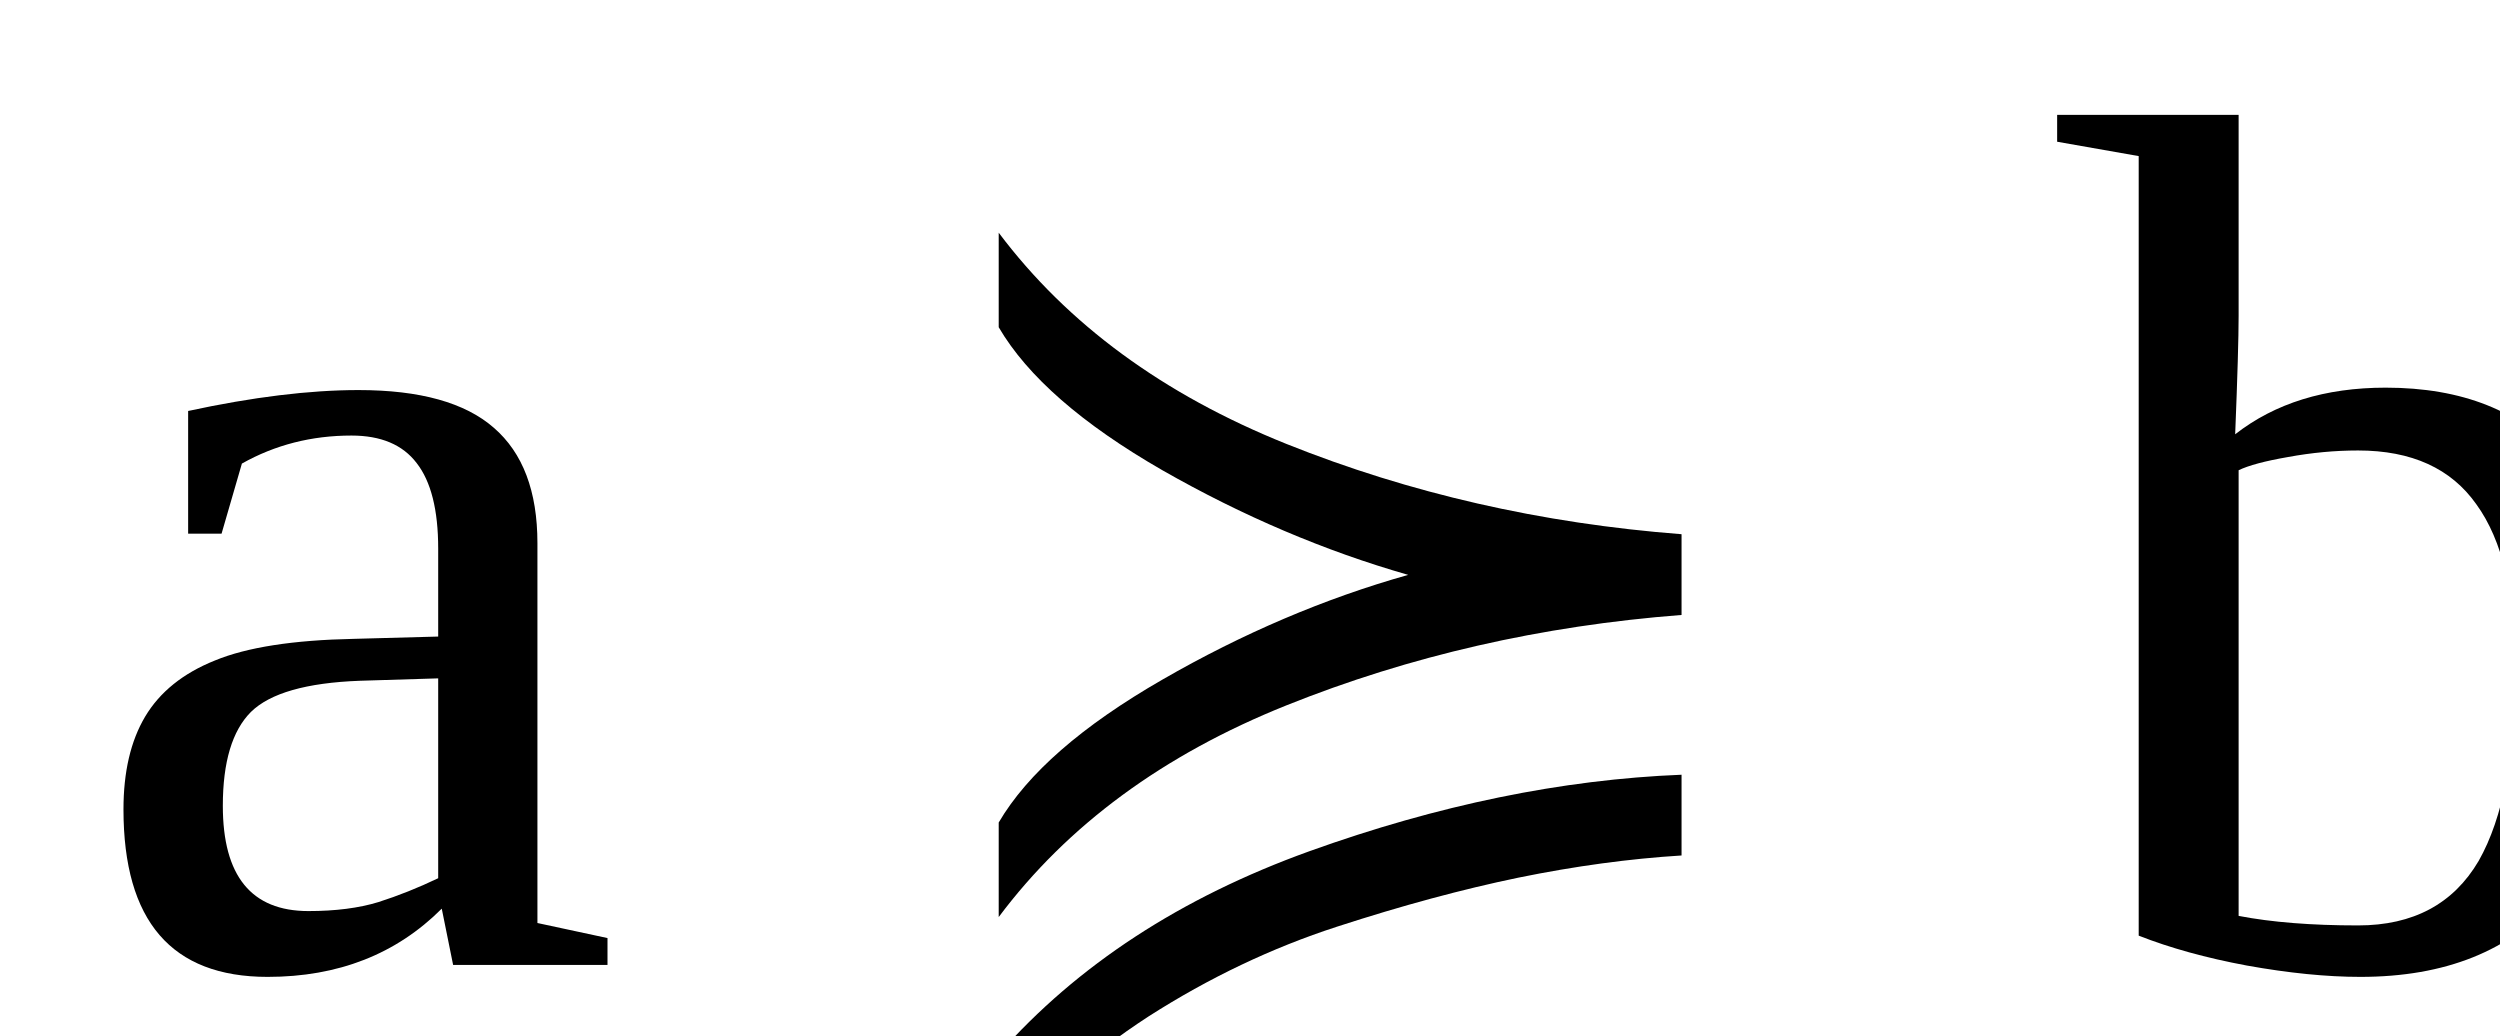
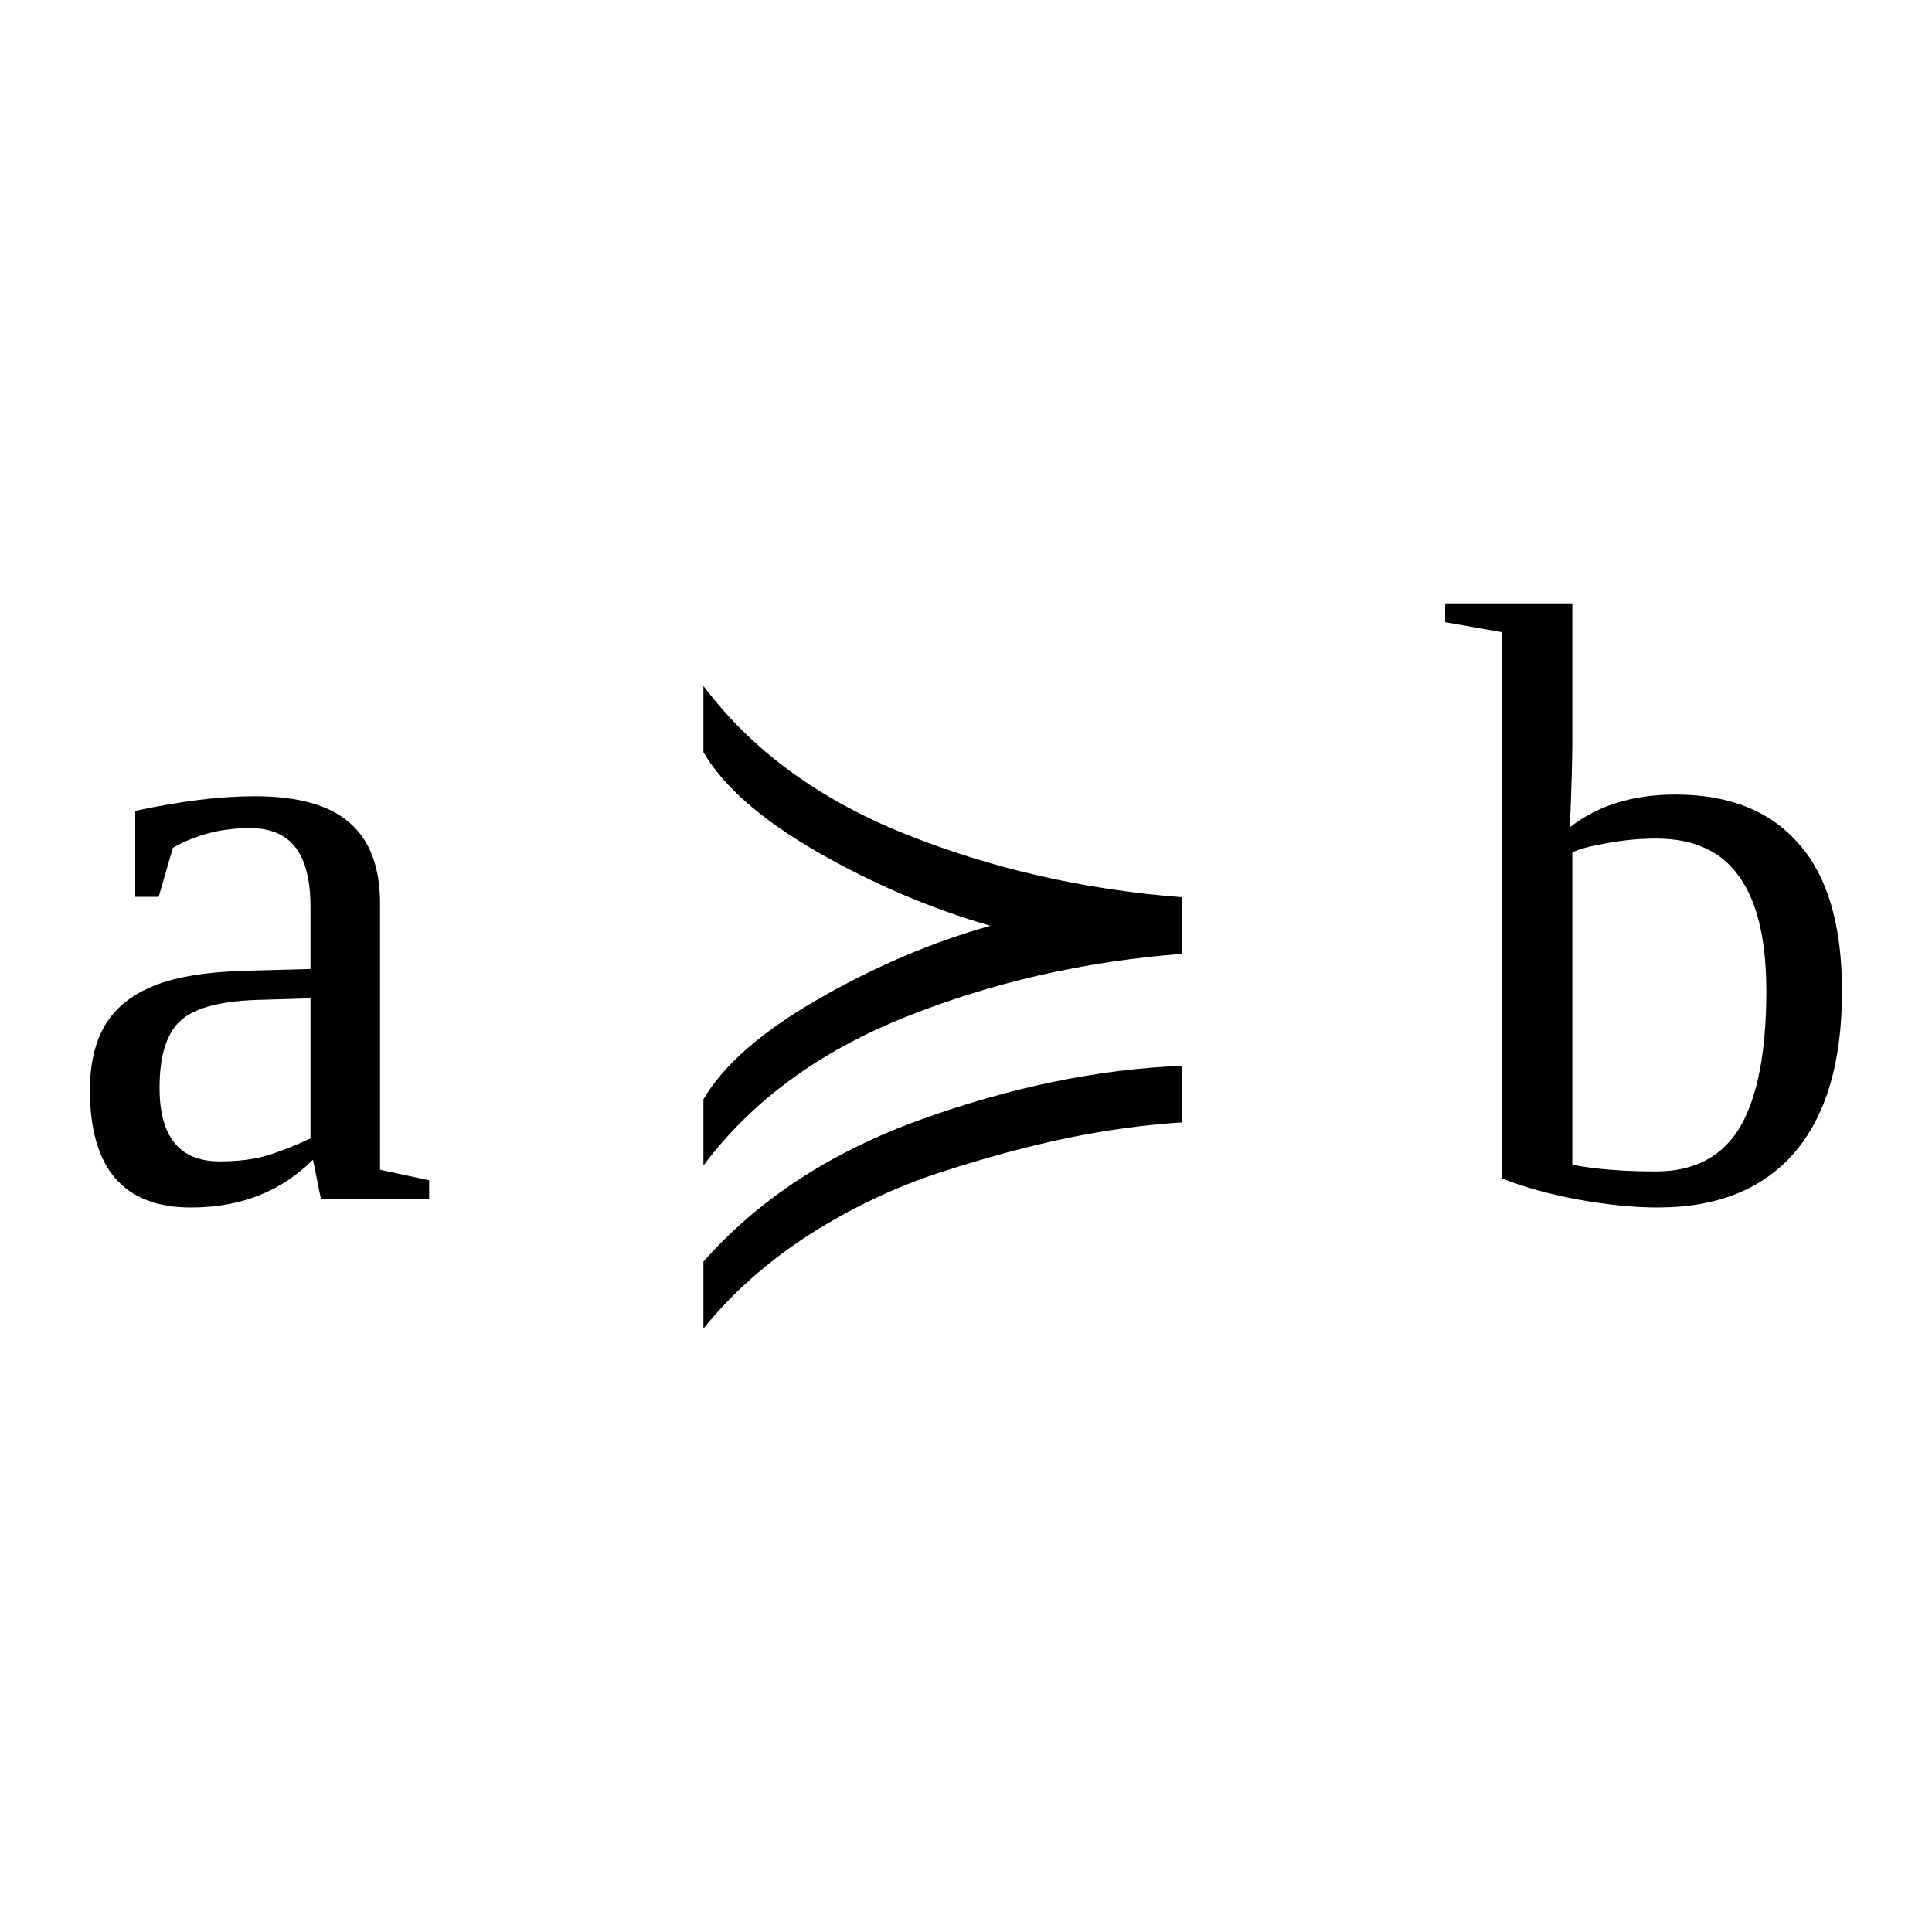
- <svg xmlns="http://www.w3.org/2000/svg" version="1.1">
-   <path d="M 3.122,3.396 Q 3.924,3.396 4.299,3.724 4.679,4.052 4.679,4.729 V 8.036 L 5.289,8.167 V 8.401 H 3.945 L 3.846,7.911 Q 3.252,8.505 2.33,8.505 1.075,8.505 1.075,7.047 1.075,6.557 1.263,6.24 1.455,5.917 1.872,5.75 2.289,5.578 3.08,5.562 L 3.815,5.542 V 4.776 Q 3.815,4.271 3.627,4.031 3.445,3.792 3.06,3.792 2.539,3.792 2.106,4.036 L 1.929,4.646 H 1.638 V 3.578 Q 2.481,3.396 3.122,3.396 Z M 3.815,5.906 3.132,5.927 Q 2.435,5.953 2.185,6.198 1.94,6.443 1.94,7.016 1.94,7.932 2.685,7.932 3.039,7.932 3.294,7.854 3.554,7.771 3.815,7.646 Z" />
-   <path d="M 8.695,7.161 V 7.984 Q 9.591,6.786 11.2,6.141 12.81,5.495 14.64,5.354 V 4.651 Q 12.81,4.51 11.2,3.865 9.591,3.219 8.695,2.026 V 2.849 Q 9.07,3.49 10.12,4.094 11.17,4.693 12.26,5.005 11.17,5.312 10.12,5.917 9.07,6.521 8.695,7.161 Z M 8.695,9.177 V 10.01 Q 9.216,9.359 10,8.849 10.79,8.344 11.64,8.068 12.49,7.792 13.22,7.641 13.96,7.49 14.64,7.448 V 6.745 Q 13.08,6.807 11.4,7.411 9.721,8.016 8.695,9.177 Z" />
-   <path d="M 21.9,5.818 Q 21.9,4.859 21.56,4.391 21.23,3.922 20.53,3.922 20.23,3.922 19.92,3.979 19.62,4.031 19.49,4.094 V 7.974 Q 19.92,8.057 20.53,8.057 21.25,8.057 21.58,7.495 21.9,6.932 21.9,5.818 Z M 18.62,1.359 17.91,1.234 V 1 H 19.49 V 2.75 Q 19.49,3.031 19.46,3.781 19.98,3.375 20.77,3.375 21.77,3.375 22.3,3.984 22.84,4.588 22.84,5.818 22.84,7.135 22.25,7.823 21.66,8.505 20.55,8.505 20.11,8.505 19.56,8.406 19.03,8.307 18.62,8.146 Z" />
+ <svg xmlns="http://www.w3.org/2000/svg" version="1.1" id="svg162" width="24" height="24">
+   <defs id="defs166" />
+   <path d="m 3.164,9.891 q 0.802,0 1.177,0.328 0.38,0.328 0.38,1.005 v 3.307 l 0.61,0.131 v 0.234 h -1.344 l -0.099,-0.49 q -0.594,0.594 -1.516,0.594 -1.255,0 -1.255,-1.458 0,-0.49 0.188,-0.807 0.192,-0.323 0.609,-0.49 0.417,-0.172 1.208,-0.188 l 0.735,-0.02 v -0.766 q 0,-0.505 -0.188,-0.745 -0.182,-0.239 -0.567,-0.239 -0.521,0 -0.954,0.244 l -0.177,0.61 h -0.291 v -1.068 q 0.843,-0.182 1.484,-0.182 z m 0.693,2.51 -0.683,0.021 q -0.697,0.026 -0.947,0.271 -0.245,0.245 -0.245,0.818 0,0.916 0.745,0.916 0.354,0 0.609,-0.078 0.26,-0.083 0.521,-0.208 z" id="path156" />
+   <path d="m 8.738,13.656 v 0.823 q 0.896,-1.198 2.505,-1.843 1.61,-0.646 3.44,-0.787 v -0.703 q -1.83,-0.141 -3.44,-0.786 -1.609,-0.646 -2.505,-1.839 v 0.823 q 0.375,0.641 1.425,1.245 1.05,0.599 2.14,0.911 -1.09,0.307 -2.14,0.912 -1.05,0.604 -1.425,1.244 z m 0,2.016 v 0.833 q 0.521,-0.651 1.305,-1.161 0.79,-0.505 1.64,-0.781 0.85,-0.276 1.58,-0.427 0.74,-0.151 1.42,-0.193 v -0.703 q -1.56,0.062 -3.24,0.666 -1.679,0.605 -2.705,1.766 z" id="path158" />
+   <path d="m 21.942,12.313 q 0,-0.959 -0.34,-1.427 -0.33,-0.469 -1.03,-0.469 -0.3,0 -0.61,0.057 -0.3,0.052 -0.43,0.115 v 3.88 q 0.43,0.083 1.04,0.083 0.72,0 1.05,-0.562 0.32,-0.563 0.32,-1.677 z m -3.28,-4.459 -0.71,-0.125 v -0.234 h 1.58 v 1.75 q 0,0.281 -0.03,1.031 0.52,-0.406 1.31,-0.406 1,0 1.53,0.609 0.54,0.604 0.54,1.834 0,1.317 -0.59,2.005 -0.59,0.682 -1.7,0.682 -0.44,0 -0.99,-0.099 -0.53,-0.099 -0.94,-0.26 z" id="path160" />
</svg>
